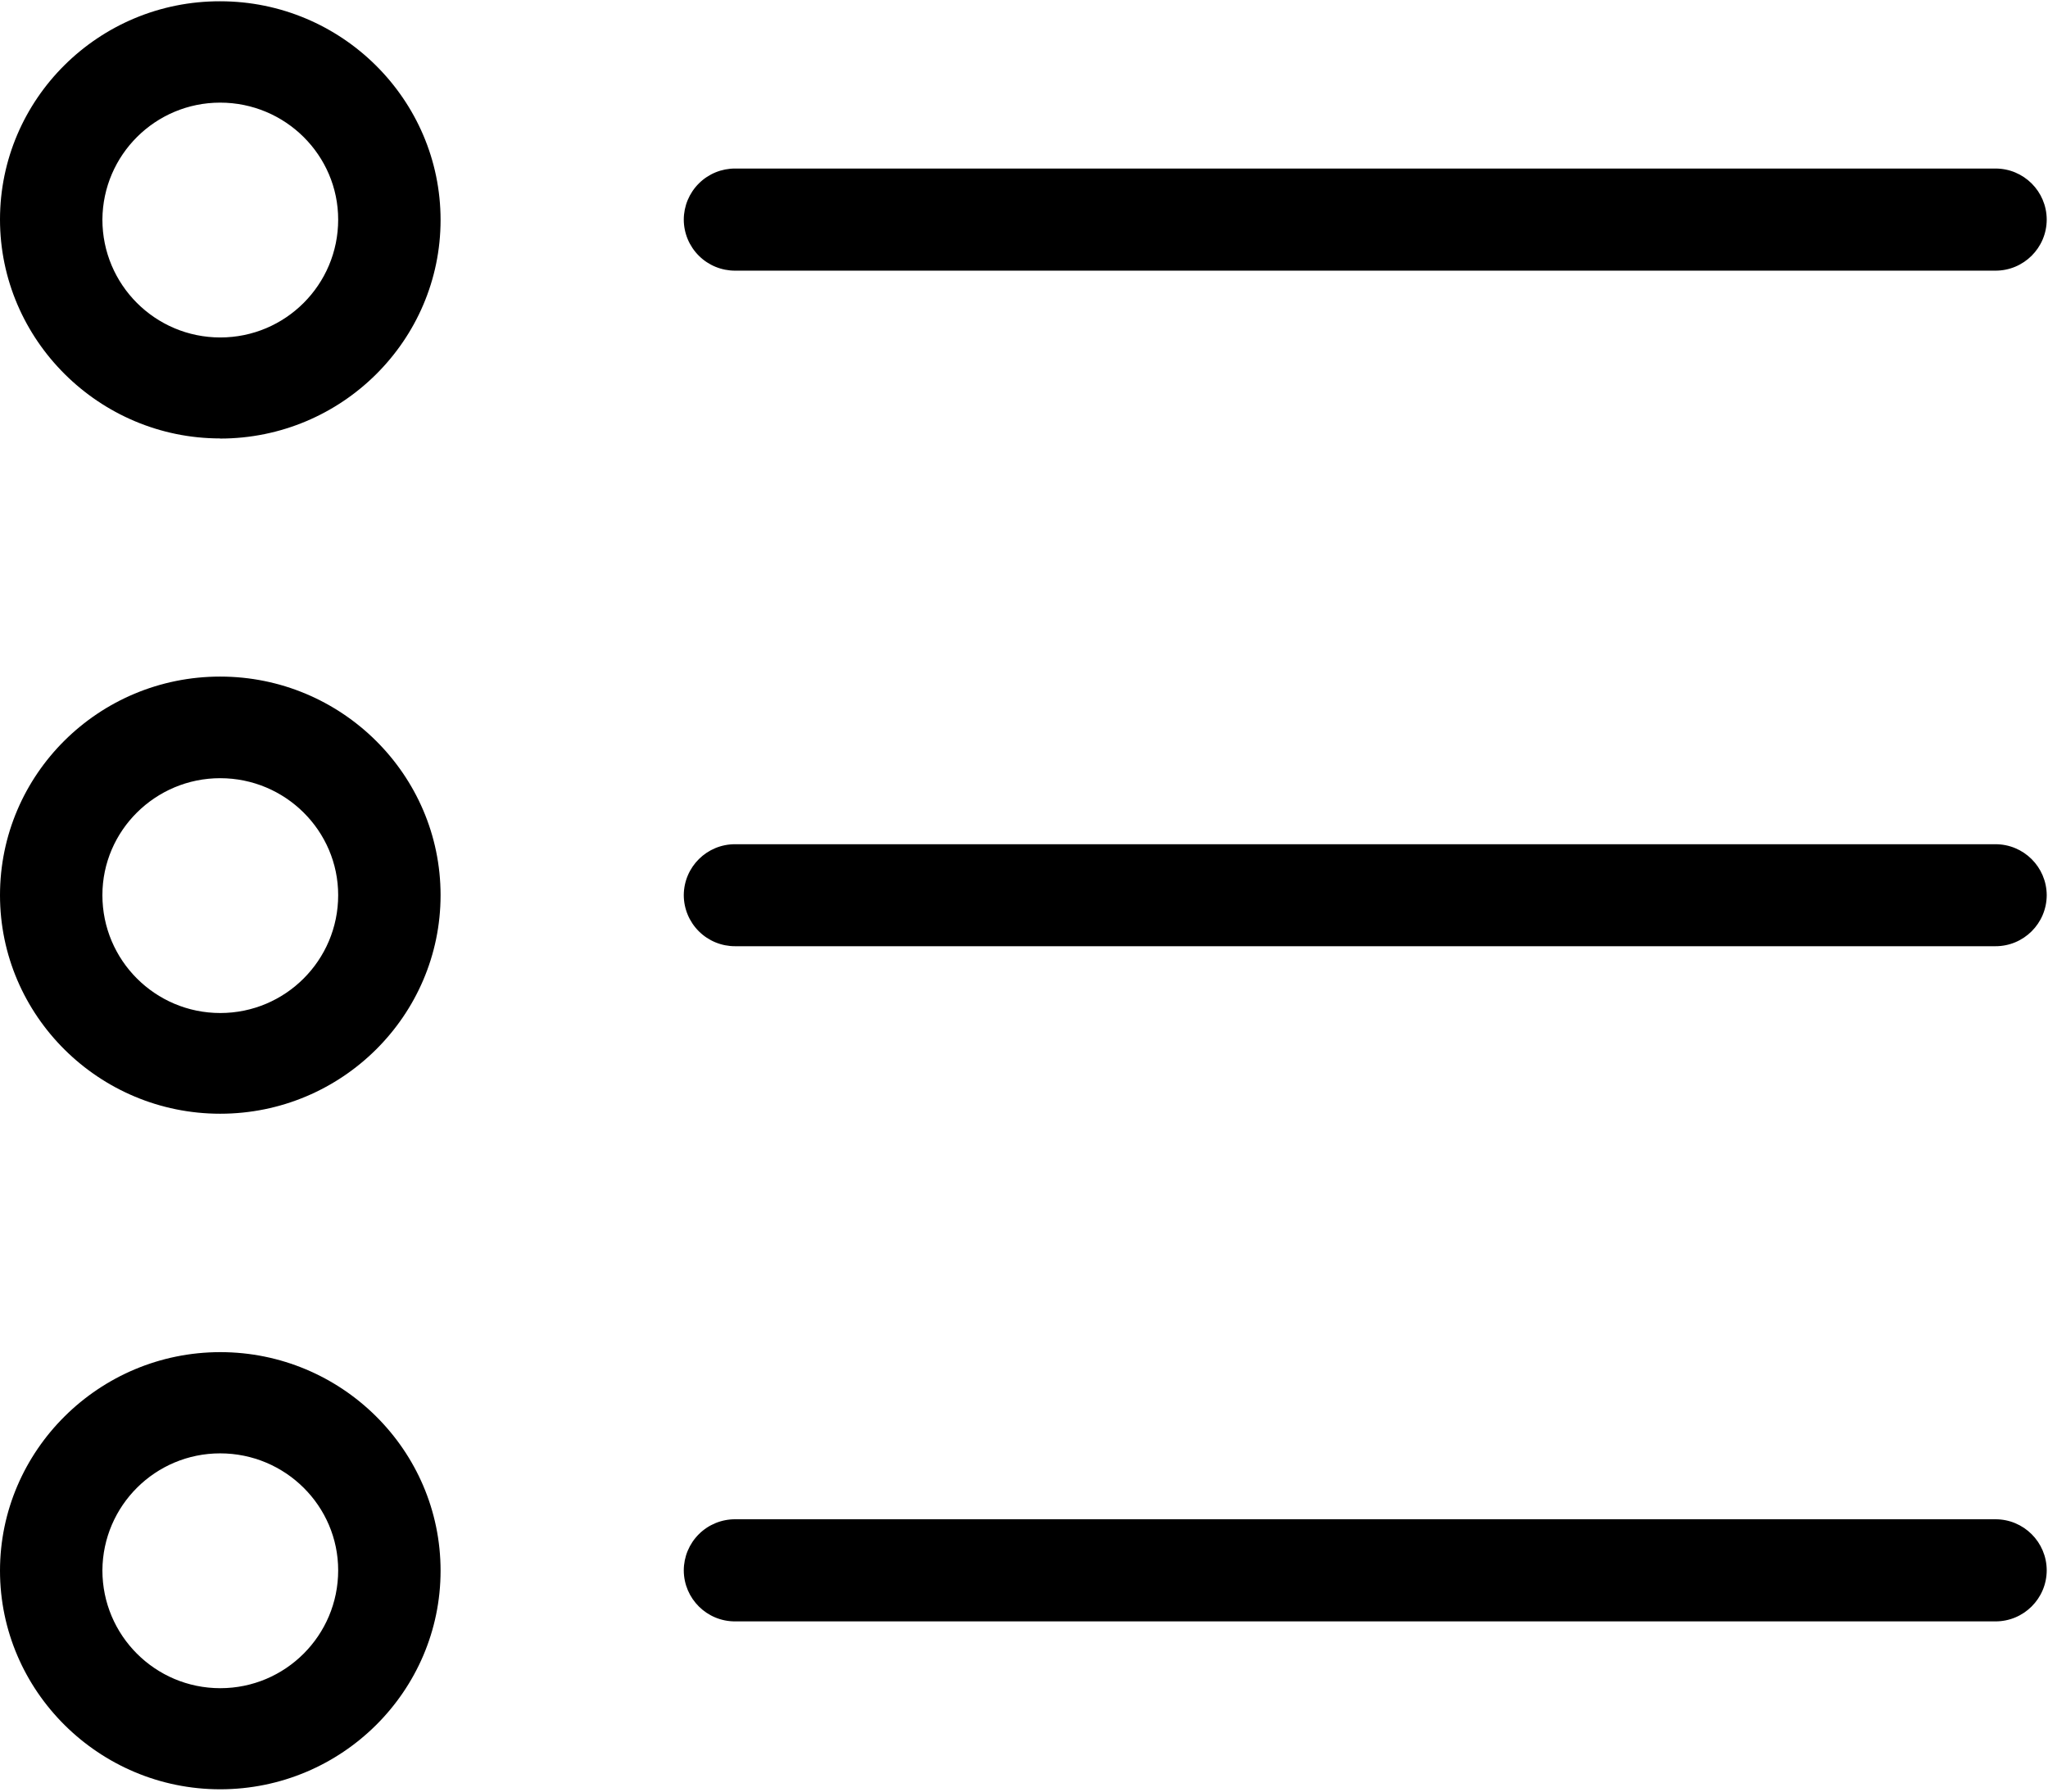
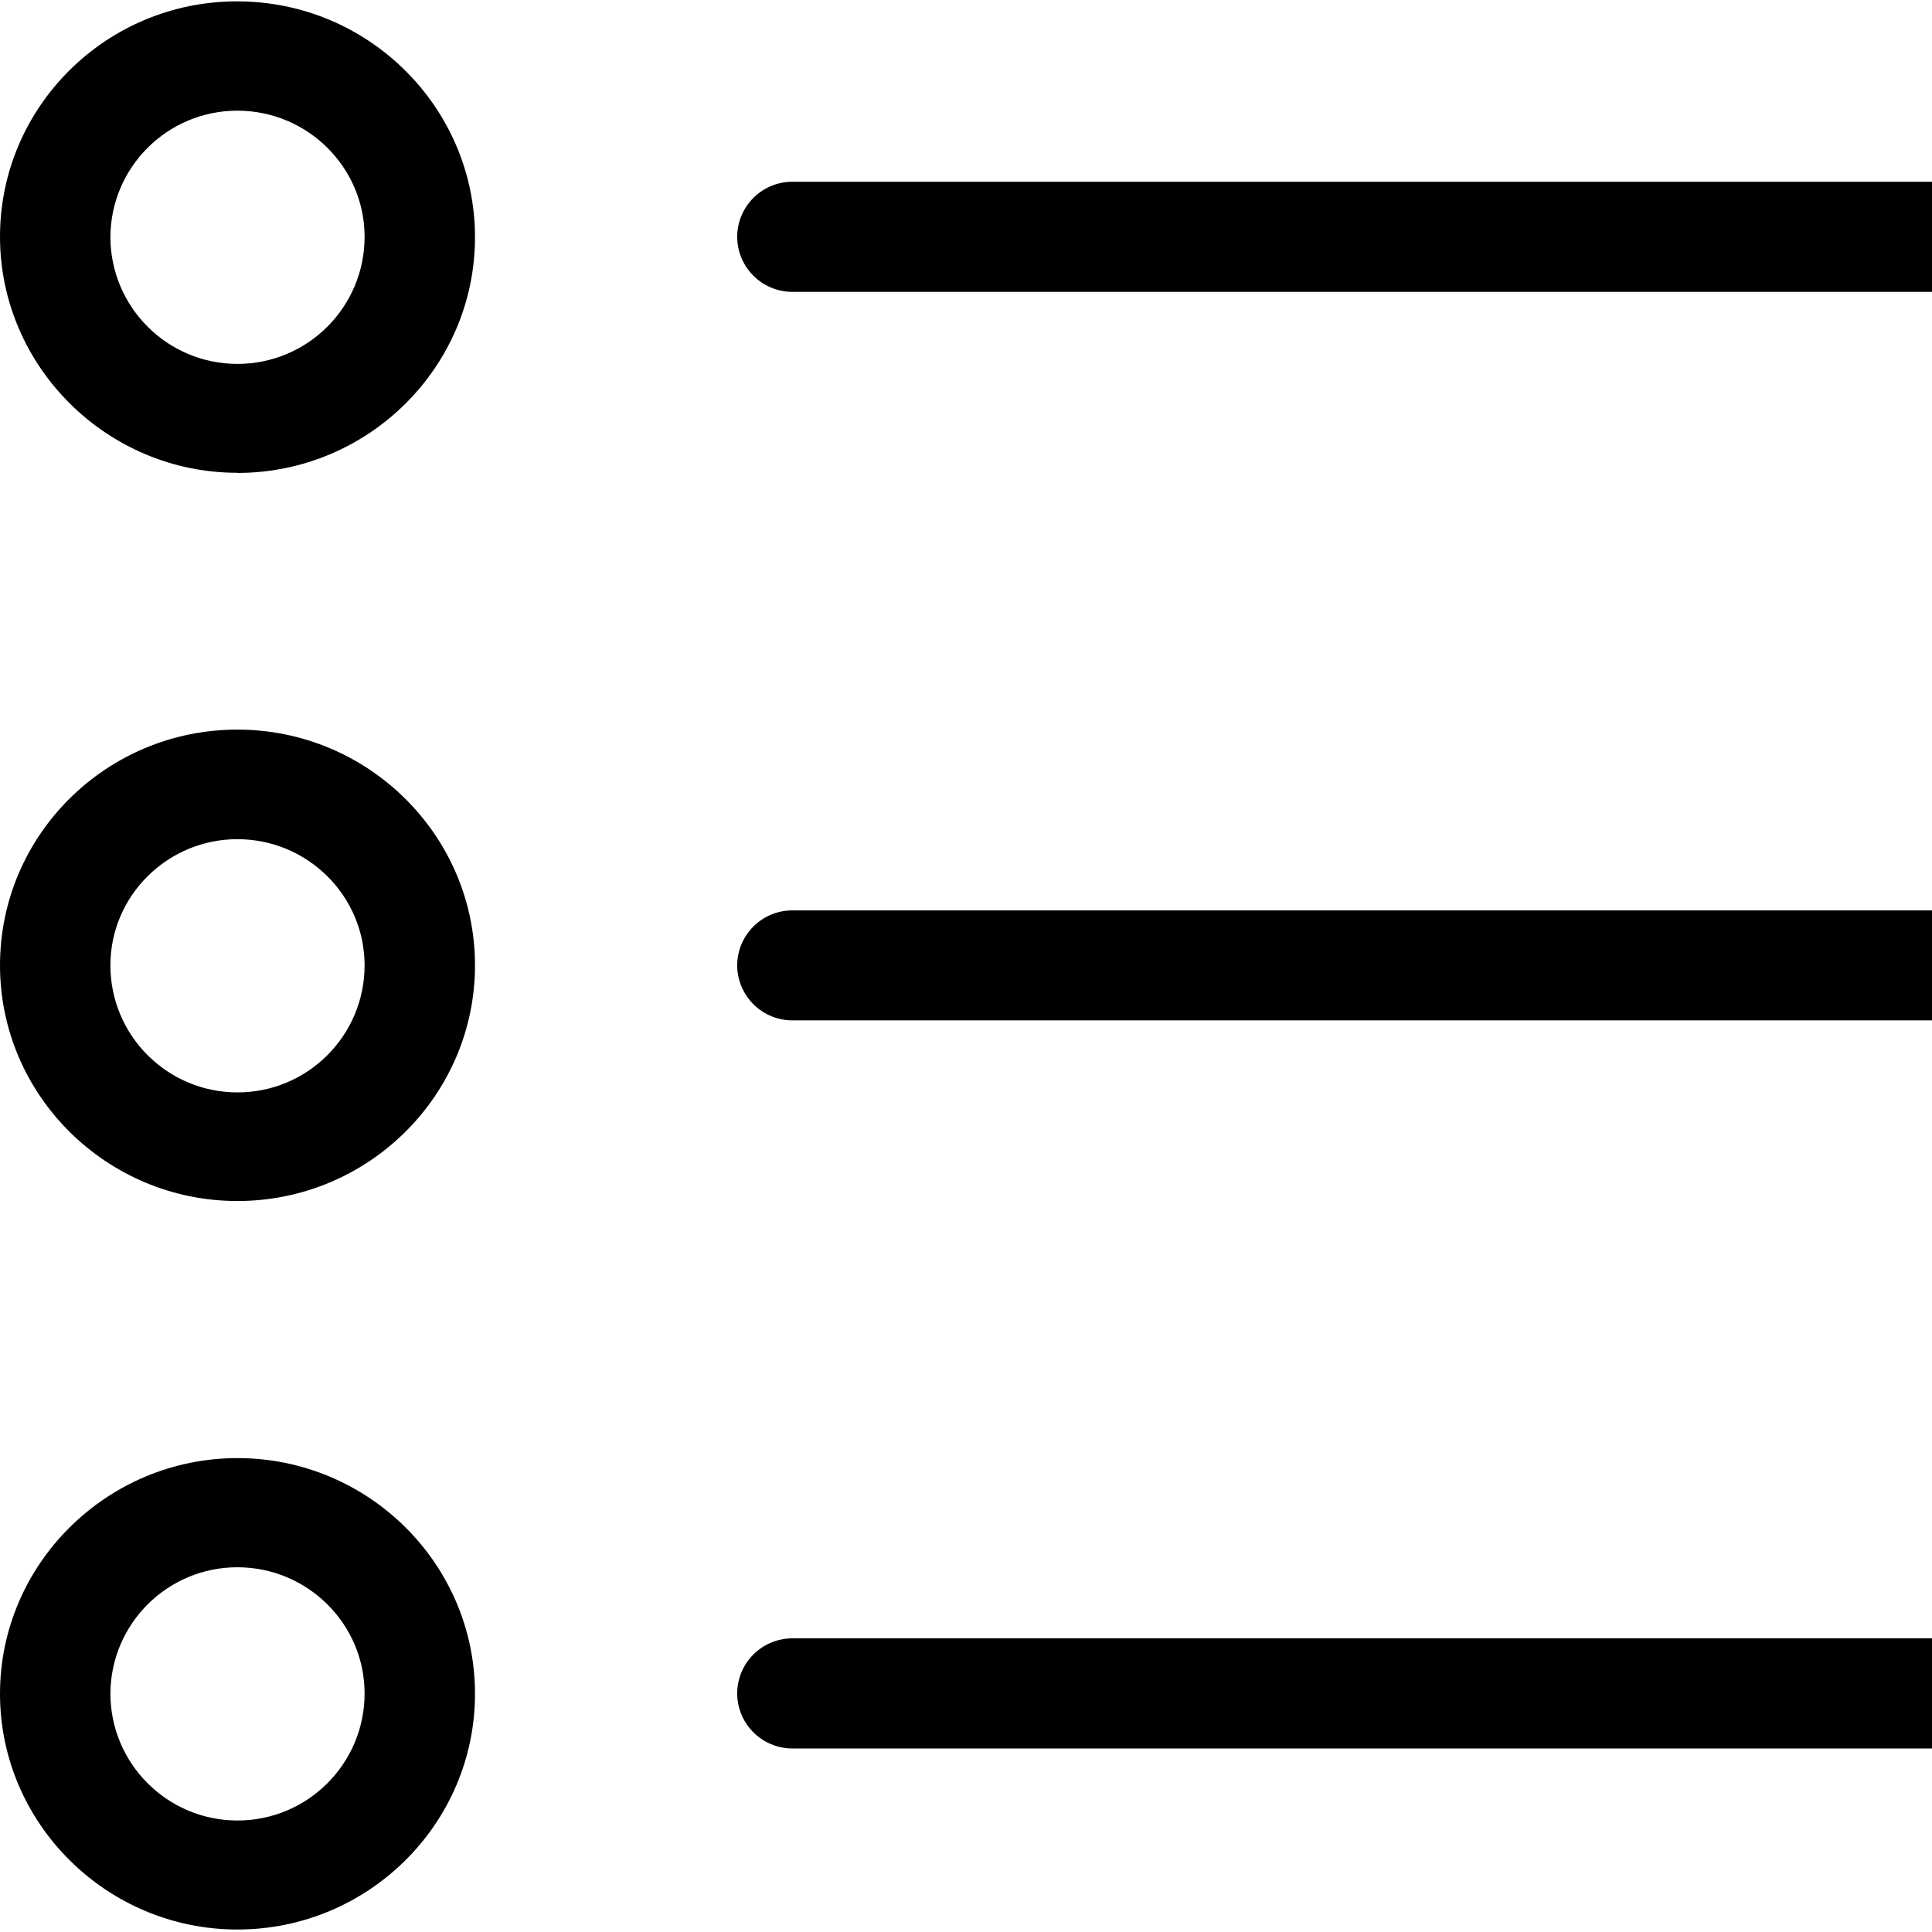
- <svg xmlns="http://www.w3.org/2000/svg" width="16" height="14">
+ <svg xmlns="http://www.w3.org/2000/svg" width="14" height="14">
  <g fill="#000" fill-rule="evenodd">
    <path d="M1.72 3.427c.951 0 1.722-.768 1.722-1.708S2.67.01 1.72.01C.77.008 0 .775 0 1.715c0 .94.774 1.711 1.72 1.711zm0-2.625c.51 0 .922.412.922.914a.92.92 0 0 1-1.842 0 .92.92 0 0 1 .92-.914zM1.72 8.703c.951 0 1.722-.768 1.722-1.708S2.67 5.287 1.72 5.287C.77 5.287 0 6.052 0 6.995s.774 1.708 1.72 1.708zm0-2.622c.51 0 .922.412.922.914a.92.92 0 0 1-1.842 0c0-.505.415-.914.92-.914zM1.72 13.982c.951 0 1.722-.768 1.722-1.708 0-.943-.774-1.708-1.721-1.708-.947 0-1.721.768-1.721 1.708s.774 1.708 1.72 1.708zm0-2.625c.51 0 .922.412.922.914a.92.92 0 1 1-1.842 0 .92.92 0 0 1 .92-.914zM5.744 2.115h9.845a.4.4 0 0 0 .401-.399.4.4 0 0 0-.401-.399H5.744a.4.4 0 0 0-.402.399.4.4 0 0 0 .402.399zM5.744 7.394h9.845a.4.4 0 0 0 .401-.399.4.4 0 0 0-.401-.398H5.744a.4.4 0 0 0-.402.398.4.4 0 0 0 .402.399zM5.744 12.67h9.845a.4.4 0 0 0 .401-.399.4.4 0 0 0-.401-.399H5.744a.4.4 0 0 0-.402.4.4.4 0 0 0 .402.398z" />
  </g>
</svg>
